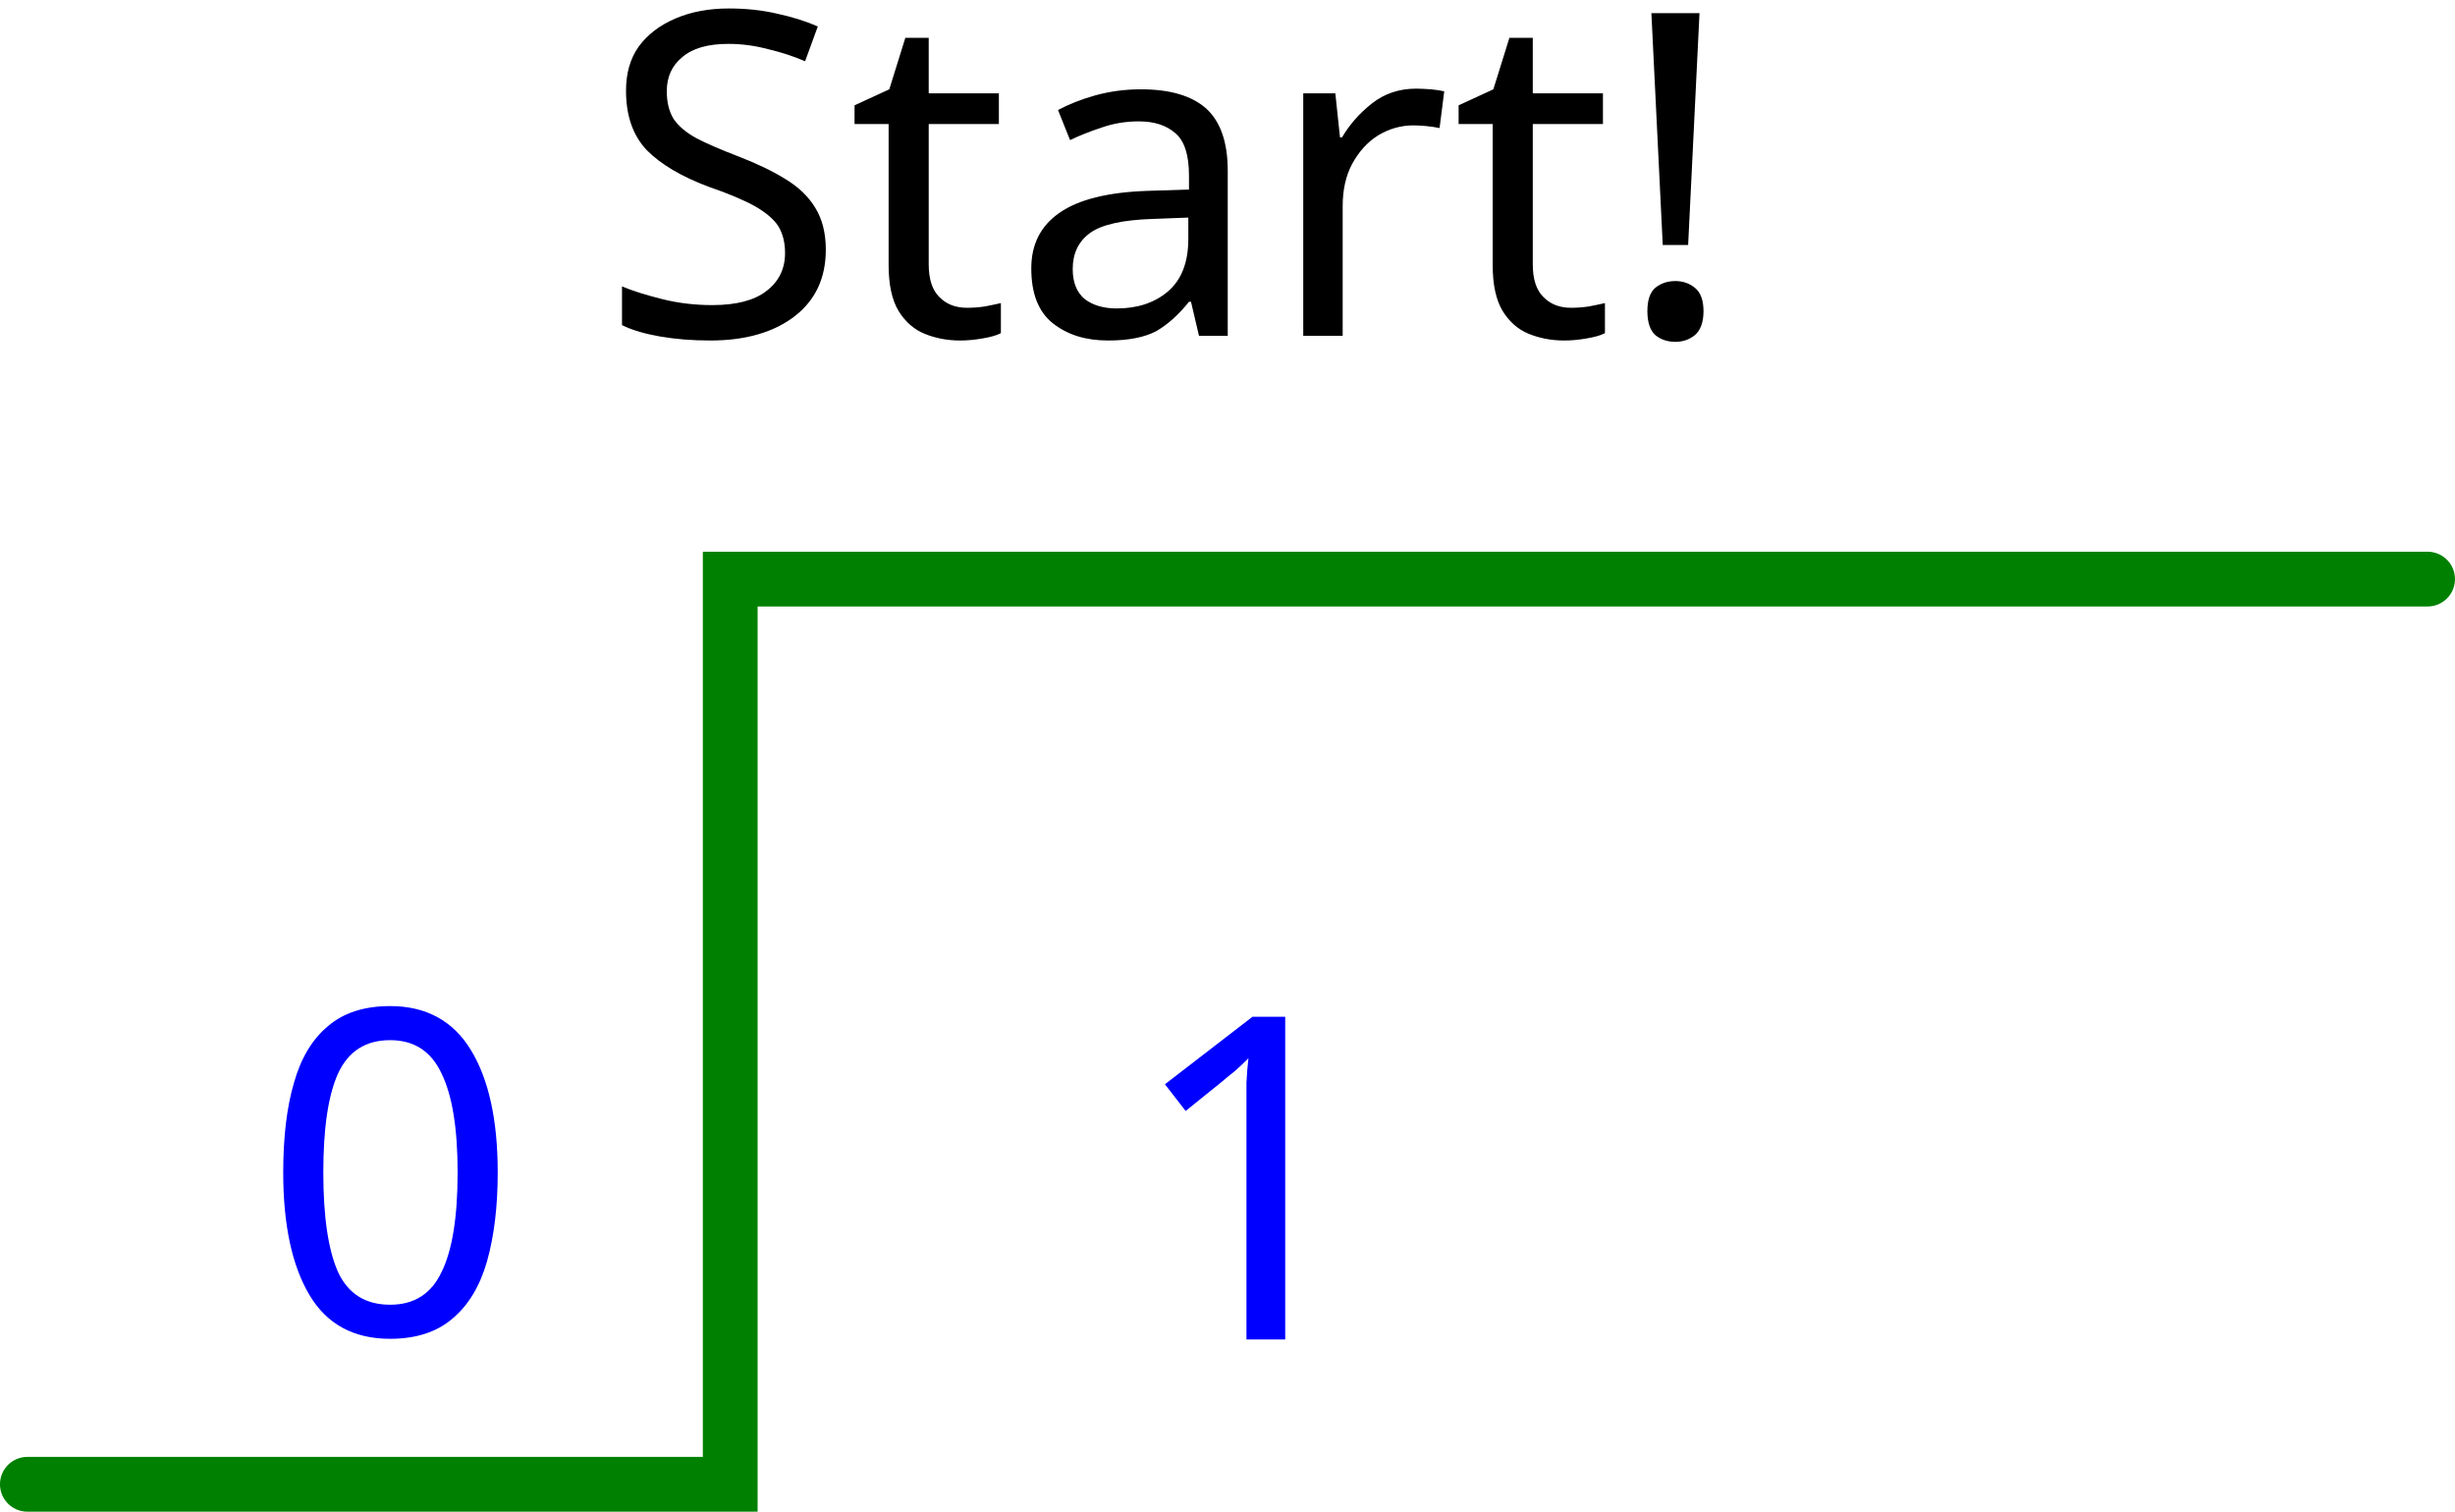
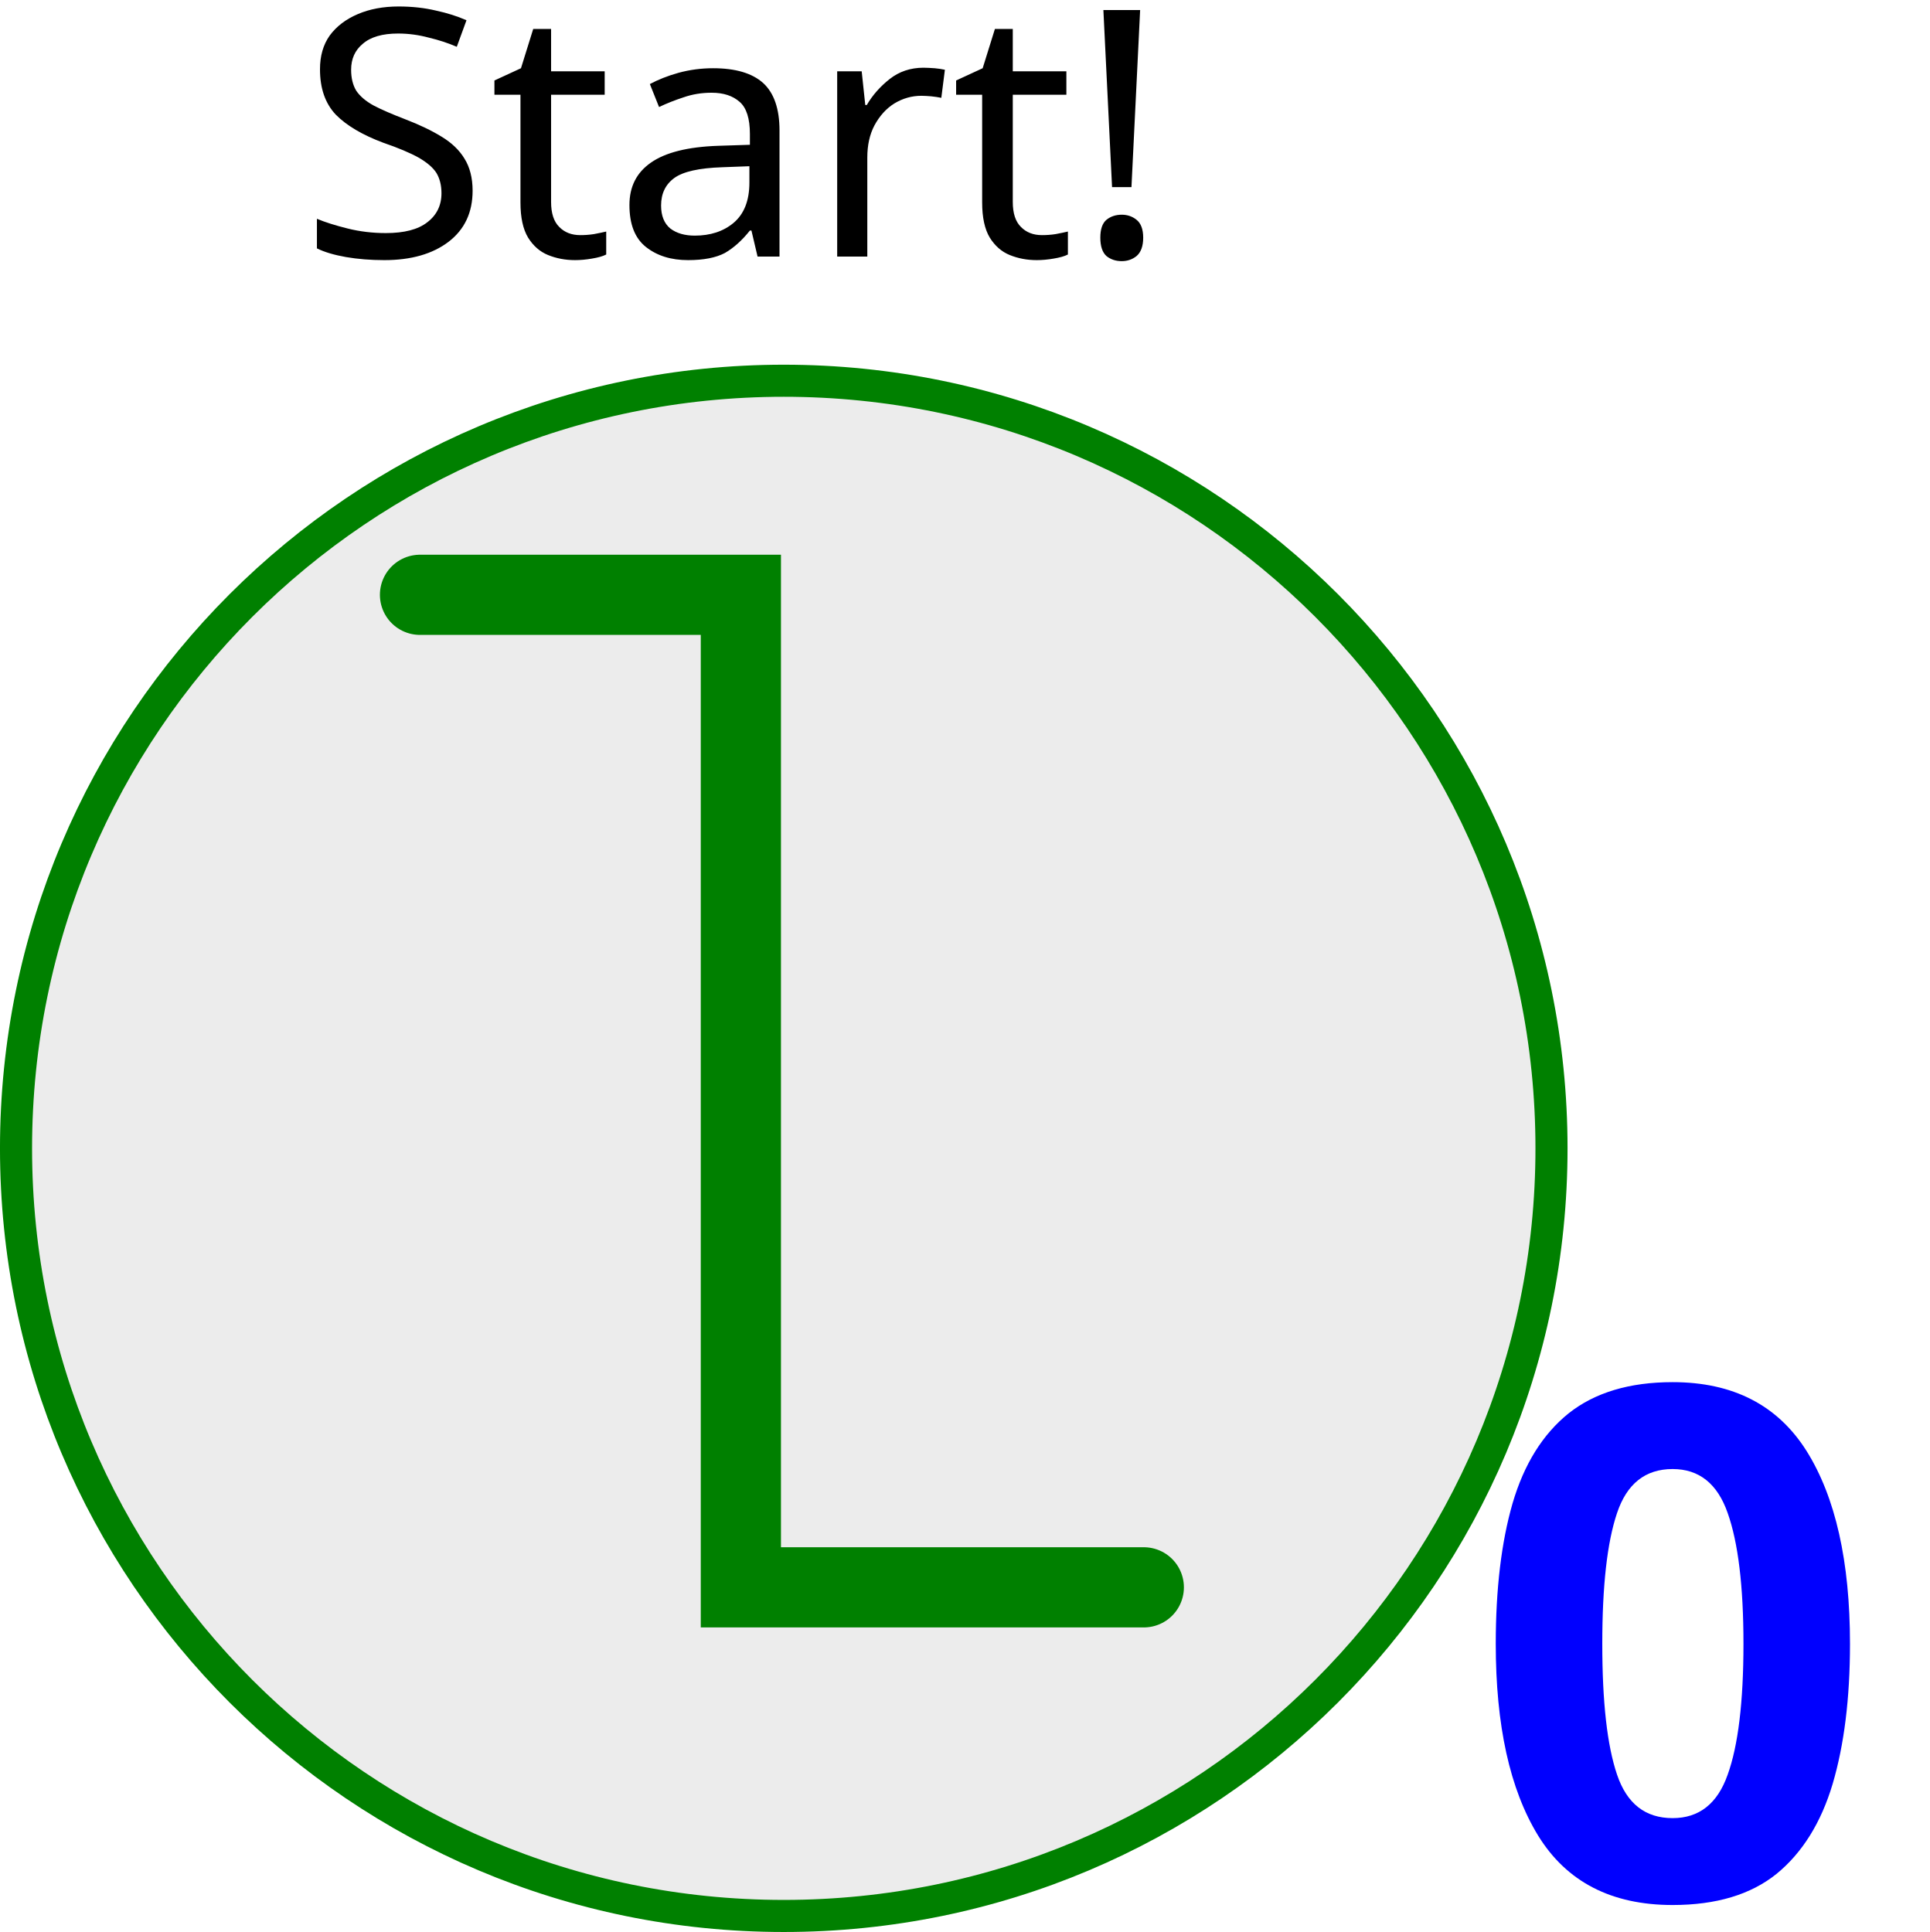
- <svg xmlns="http://www.w3.org/2000/svg" width="57.406mm" height="35.354mm" viewBox="0 0 57.406 35.354" version="1.1" id="svg8">
+ <svg xmlns="http://www.w3.org/2000/svg" width="59.071mm" height="59.15mm" viewBox="0 0 59.071 59.15" version="1.1" id="svg8">
  <defs id="defs2">
    <marker orient="auto" refY="0" refX="0" id="TriangleOutM" style="overflow:visible">
      <path id="path1880" d="M 5.77,0 -2.88,5 V -5 Z" style="fill:#ff0000;fill-opacity:1;fill-rule:evenodd;stroke:#ff0000;stroke-width:1pt;stroke-opacity:1" transform="scale(0.4)" />
    </marker>
    <marker orient="auto" refY="0" refX="0" id="Arrow2Mend" style="overflow:visible">
      <path id="path1762" style="fill:#ff0000;fill-opacity:1;fill-rule:evenodd;stroke:#ff0000;stroke-width:0.625;stroke-linejoin:round;stroke-opacity:1" d="M 8.719,4.034 -2.207,0.016 8.719,-4.002 c -1.745,2.372 -1.735,5.617 -6e-7,8.035 z" transform="scale(-0.6)" />
    </marker>
    <marker orient="auto" refY="0" refX="0" id="Arrow1Mend" style="overflow:visible">
      <path id="path1744" d="M 0,0 5,-5 -12.5,0 5,5 Z" style="fill:#ff0000;fill-opacity:1;fill-rule:evenodd;stroke:#ff0000;stroke-width:1pt;stroke-opacity:1" transform="matrix(-0.4,0,0,-0.4,-4,0)" />
    </marker>
    <marker orient="auto" refY="0" refX="0" id="TriangleOutM-7" style="overflow:visible">
      <path id="path1880-5" d="M 5.77,0 -2.88,5 V -5 Z" style="fill:#ff0000;fill-opacity:1;fill-rule:evenodd;stroke:#ff0000;stroke-width:1pt;stroke-opacity:1" transform="scale(0.4)" />
    </marker>
    <marker orient="auto" refY="0" refX="0" id="Arrow2Mend-3" style="overflow:visible">
      <path id="path1762-5" style="fill:#ff0000;fill-opacity:1;fill-rule:evenodd;stroke:#ff0000;stroke-width:0.625;stroke-linejoin:round;stroke-opacity:1" d="M 8.719,4.034 -2.207,0.016 8.719,-4.002 c -1.745,2.372 -1.735,5.617 -6e-7,8.035 z" transform="scale(-0.6)" />
    </marker>
    <marker orient="auto" refY="0" refX="0" id="Arrow1Mend-6" style="overflow:visible">
      <path id="path1744-2" d="M 0,0 5,-5 -12.5,0 5,5 Z" style="fill:#ff0000;fill-opacity:1;fill-rule:evenodd;stroke:#ff0000;stroke-width:1pt;stroke-opacity:1" transform="matrix(-0.4,0,0,-0.4,-4,0)" />
    </marker>
+     <marker orient="auto" refY="0" refX="0" id="TriangleOutM-5" style="overflow:visible">
+       <path id="path972" d="M 5.77,0 -2.88,5 V -5 Z" style="fill:#000000;fill-opacity:1;fill-rule:evenodd;stroke:#000000;stroke-width:1pt;stroke-opacity:1" transform="scale(0.4)" />
+     </marker>
+     <marker orient="auto" refY="0" refX="0" id="Arrow1Mend-4" style="overflow:visible">
+       <path id="path836" d="M 0,0 5,-5 -12.5,0 5,5 Z" style="fill:#000000;fill-opacity:1;fill-rule:evenodd;stroke:#000000;stroke-width:1pt;stroke-opacity:1" transform="matrix(-0.4,0,0,-0.4,-4,0)" />
+     </marker>
+     <marker orient="auto" refY="0" refX="0" id="Arrow2Mend-7" style="overflow:visible">
+       <path id="path854" style="fill:#000000;fill-opacity:1;fill-rule:evenodd;stroke:#000000;stroke-width:0.625;stroke-linejoin:round;stroke-opacity:1" d="M 8.719,4.034 -2.207,0.016 8.719,-4.002 c -1.745,2.372 -1.735,5.617 -6e-7,8.035 z" transform="scale(-0.6)" />
+     </marker>
+     <marker orient="auto" refY="0" refX="0" id="Arrow2Mend-3-4" style="overflow:visible">
+       <path id="path854-6" style="fill:#000000;fill-opacity:1;fill-rule:evenodd;stroke:#000000;stroke-width:0.625;stroke-linejoin:round;stroke-opacity:1" d="M 8.719,4.034 -2.207,0.016 8.719,-4.002 c -1.745,2.372 -1.735,5.617 -6e-7,8.035 z" transform="scale(-0.6)" />
+     </marker>
+     <marker orient="auto" refY="0" refX="0" id="Arrow1Mend-5" style="overflow:visible">
+       <path id="path836-3" d="M 0,0 5,-5 -12.5,0 5,5 Z" style="fill:#000000;fill-opacity:1;fill-rule:evenodd;stroke:#000000;stroke-width:1pt;stroke-opacity:1" transform="matrix(-0.4,0,0,-0.4,-4,0)" />
+     </marker>
+     <marker style="overflow:visible" id="TriangleOutM-7-4" refX="0" refY="0" orient="auto">
+       <path transform="scale(0.4)" style="fill:#000000;fill-opacity:1;fill-rule:evenodd;stroke:#000000;stroke-width:1pt;stroke-opacity:1" d="M 5.77,0 -2.88,5 V -5 Z" id="path972-5" />
+     </marker>
+     <marker style="overflow:visible" id="Arrow1Mend-3" refX="0" refY="0" orient="auto">
+       <path transform="matrix(-0.4,0,0,-0.4,-4,0)" style="fill:#000000;fill-opacity:1;fill-rule:evenodd;stroke:#000000;stroke-width:1pt;stroke-opacity:1" d="M 0,0 5,-5 -12.5,0 5,5 Z" id="path836-5" />
+     </marker>
+     <marker style="overflow:visible" id="Arrow2Mend-6" refX="0" refY="0" orient="auto">
+       <path transform="scale(-0.6)" d="M 8.719,4.034 -2.207,0.016 8.719,-4.002 c -1.745,2.372 -1.735,5.617 -6e-7,8.035 z" style="fill:#000000;fill-opacity:1;fill-rule:evenodd;stroke:#000000;stroke-width:0.625;stroke-linejoin:round;stroke-opacity:1" id="path854-2" />
+     </marker>
+     <marker style="overflow:visible" id="Arrow2Mend-3-9" refX="0" refY="0" orient="auto">
+       <path transform="scale(-0.6)" d="M 8.719,4.034 -2.207,0.016 8.719,-4.002 c -1.745,2.372 -1.735,5.617 -6e-7,8.035 z" style="fill:#000000;fill-opacity:1;fill-rule:evenodd;stroke:#000000;stroke-width:0.625;stroke-linejoin:round;stroke-opacity:1" id="path854-6-1" />
+     </marker>
+     <marker style="overflow:visible" id="Arrow1Mend-5-2" refX="0" refY="0" orient="auto">
+       <path transform="matrix(-0.4,0,0,-0.4,-4,0)" style="fill:#000000;fill-opacity:1;fill-rule:evenodd;stroke:#000000;stroke-width:1pt;stroke-opacity:1" d="M 0,0 5,-5 -12.5,0 5,5 Z" id="path836-3-7" />
+     </marker>
+     <defs id="defs3">
+       <path d="M -58.3,-45 H 595.3 V 595 H -58.3 Z" id="a" />
+     </defs>
+     <path d="M -58.3,-45 H 595.3 V 595 H -58.3 Z" id="path47831" />
  </defs>
-   <g id="layer1" transform="translate(-154.5101,19.83872)">
-     <path id="path1773-2-3-1-8-9-5-6" d="M 211.275,-6.295 H 171.585 V 14.875 H 155.15" style="fill:none;stroke:#008000;stroke-width:1.281;stroke-linecap:round;stroke-linejoin:miter;stroke-miterlimit:4;stroke-dasharray:none;stroke-opacity:1" />
-     <text xml:space="preserve" style="font-style:normal;font-weight:normal;font-size:10.583px;line-height:1.25;font-family:sans-serif;fill:#0000ff;fill-opacity:1;stroke:none;stroke-width:0.265" x="160.616" y="11.366" id="text940">
-       <tspan id="tspan938" x="160.616" y="11.366" style="fill:#0000ff;stroke-width:0.265">0</tspan>
+   <g id="layer1" transform="translate(-79.2713,-21.44225)">
+     <text xml:space="preserve" style="font-style:normal;font-weight:normal;font-size:10.583px;line-height:1.25;font-family:sans-serif;fill:#000000;fill-opacity:1;stroke:none;stroke-width:0.265" x="88.424" y="29.297" id="text917">
+       <tspan id="tspan915" x="88.424" y="29.297" style="fill:#000000;stroke-width:0.265">Start!</tspan>
    </text>
-     <text xml:space="preserve" style="font-style:normal;font-weight:normal;font-size:10.583px;line-height:1.25;font-family:sans-serif;fill:#0000ff;fill-opacity:1;stroke:none;stroke-width:0.265" x="180.811" y="11.491" id="text913">
-       <tspan id="tspan911" x="180.811" y="11.491" style="fill:#0000ff;stroke-width:0.265">1</tspan>
+     <text y="79.431" x="124.459" style="font-weight:400;font-size:38.048px;line-height:0%;font-family:sans-serif;letter-spacing:0;word-spacing:0;fill:#0000ff;stroke-width:0.706" font-weight="400" font-size="27.48" letter-spacing="0" word-spacing="0" id="text4204" transform="scale(0.9985272,1.001475)">
+       <tspan style="font-weight:700;font-size:21.742px;-inkscape-font-specification:'sans-serif Bold';fill:#0000ff;stroke-width:0.706" y="79.431" x="124.459" font-weight="700" font-size="15.703" id="tspan4206">0</tspan>
    </text>
-     <text xml:space="preserve" style="font-style:normal;font-weight:normal;font-size:10.583px;line-height:1.25;font-family:sans-serif;fill:#000000;fill-opacity:1;stroke:none;stroke-width:0.265" x="168.508" y="-11.984" id="text917">
-       <tspan id="tspan915" x="168.508" y="-11.984" style="fill:#000000;stroke-width:0.265">Start!</tspan>
-     </text>
+     <circle r="23.501" cy="56.6" cx="103.263" id="path992-2-6" style="fill:#ececec;fill-opacity:1;stroke:#008000;stroke-width:0.982;stroke-linecap:round;stroke-linejoin:round;stroke-miterlimit:4;stroke-dasharray:none;stroke-opacity:1" />
+     <path id="path1773-2-3-1-8-9-7" d="M 114.284,70.04 H 101.95 V 39.653 h -9.822" style="fill:none;stroke:#008000;stroke-width:2.455;stroke-linecap:round;stroke-linejoin:miter;stroke-miterlimit:4;stroke-dasharray:none;stroke-opacity:1" />
  </g>
</svg>
